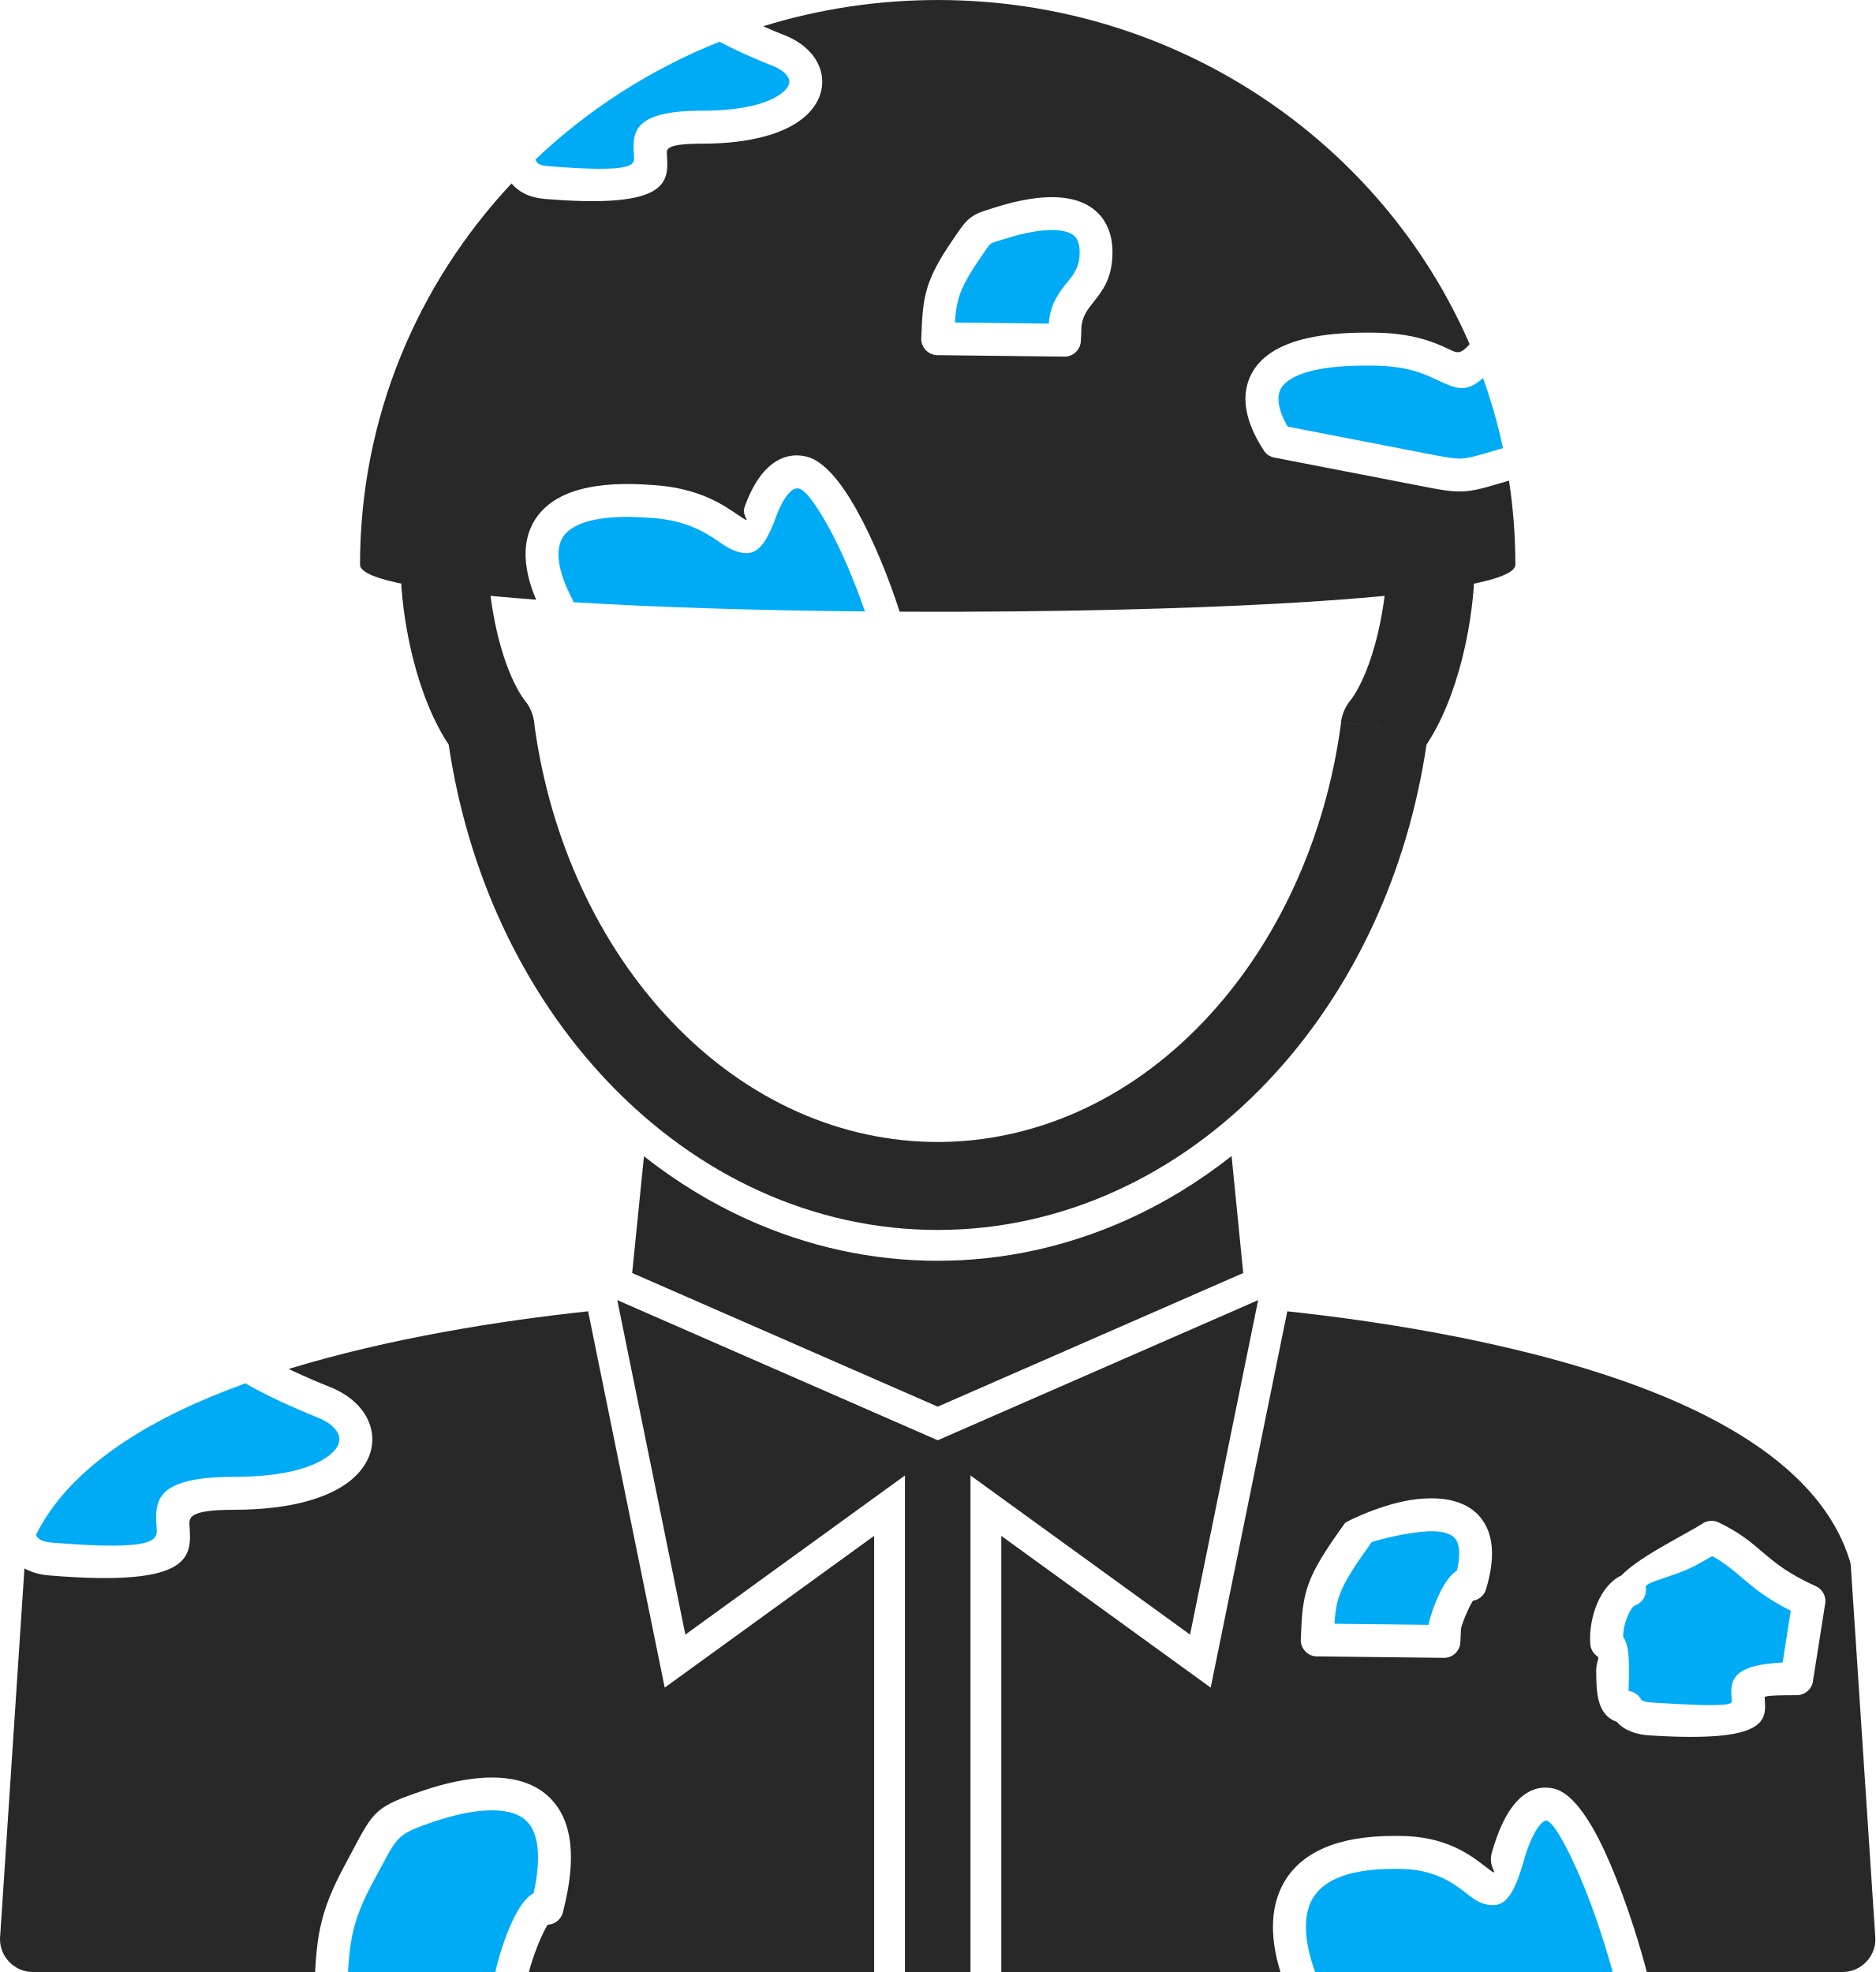
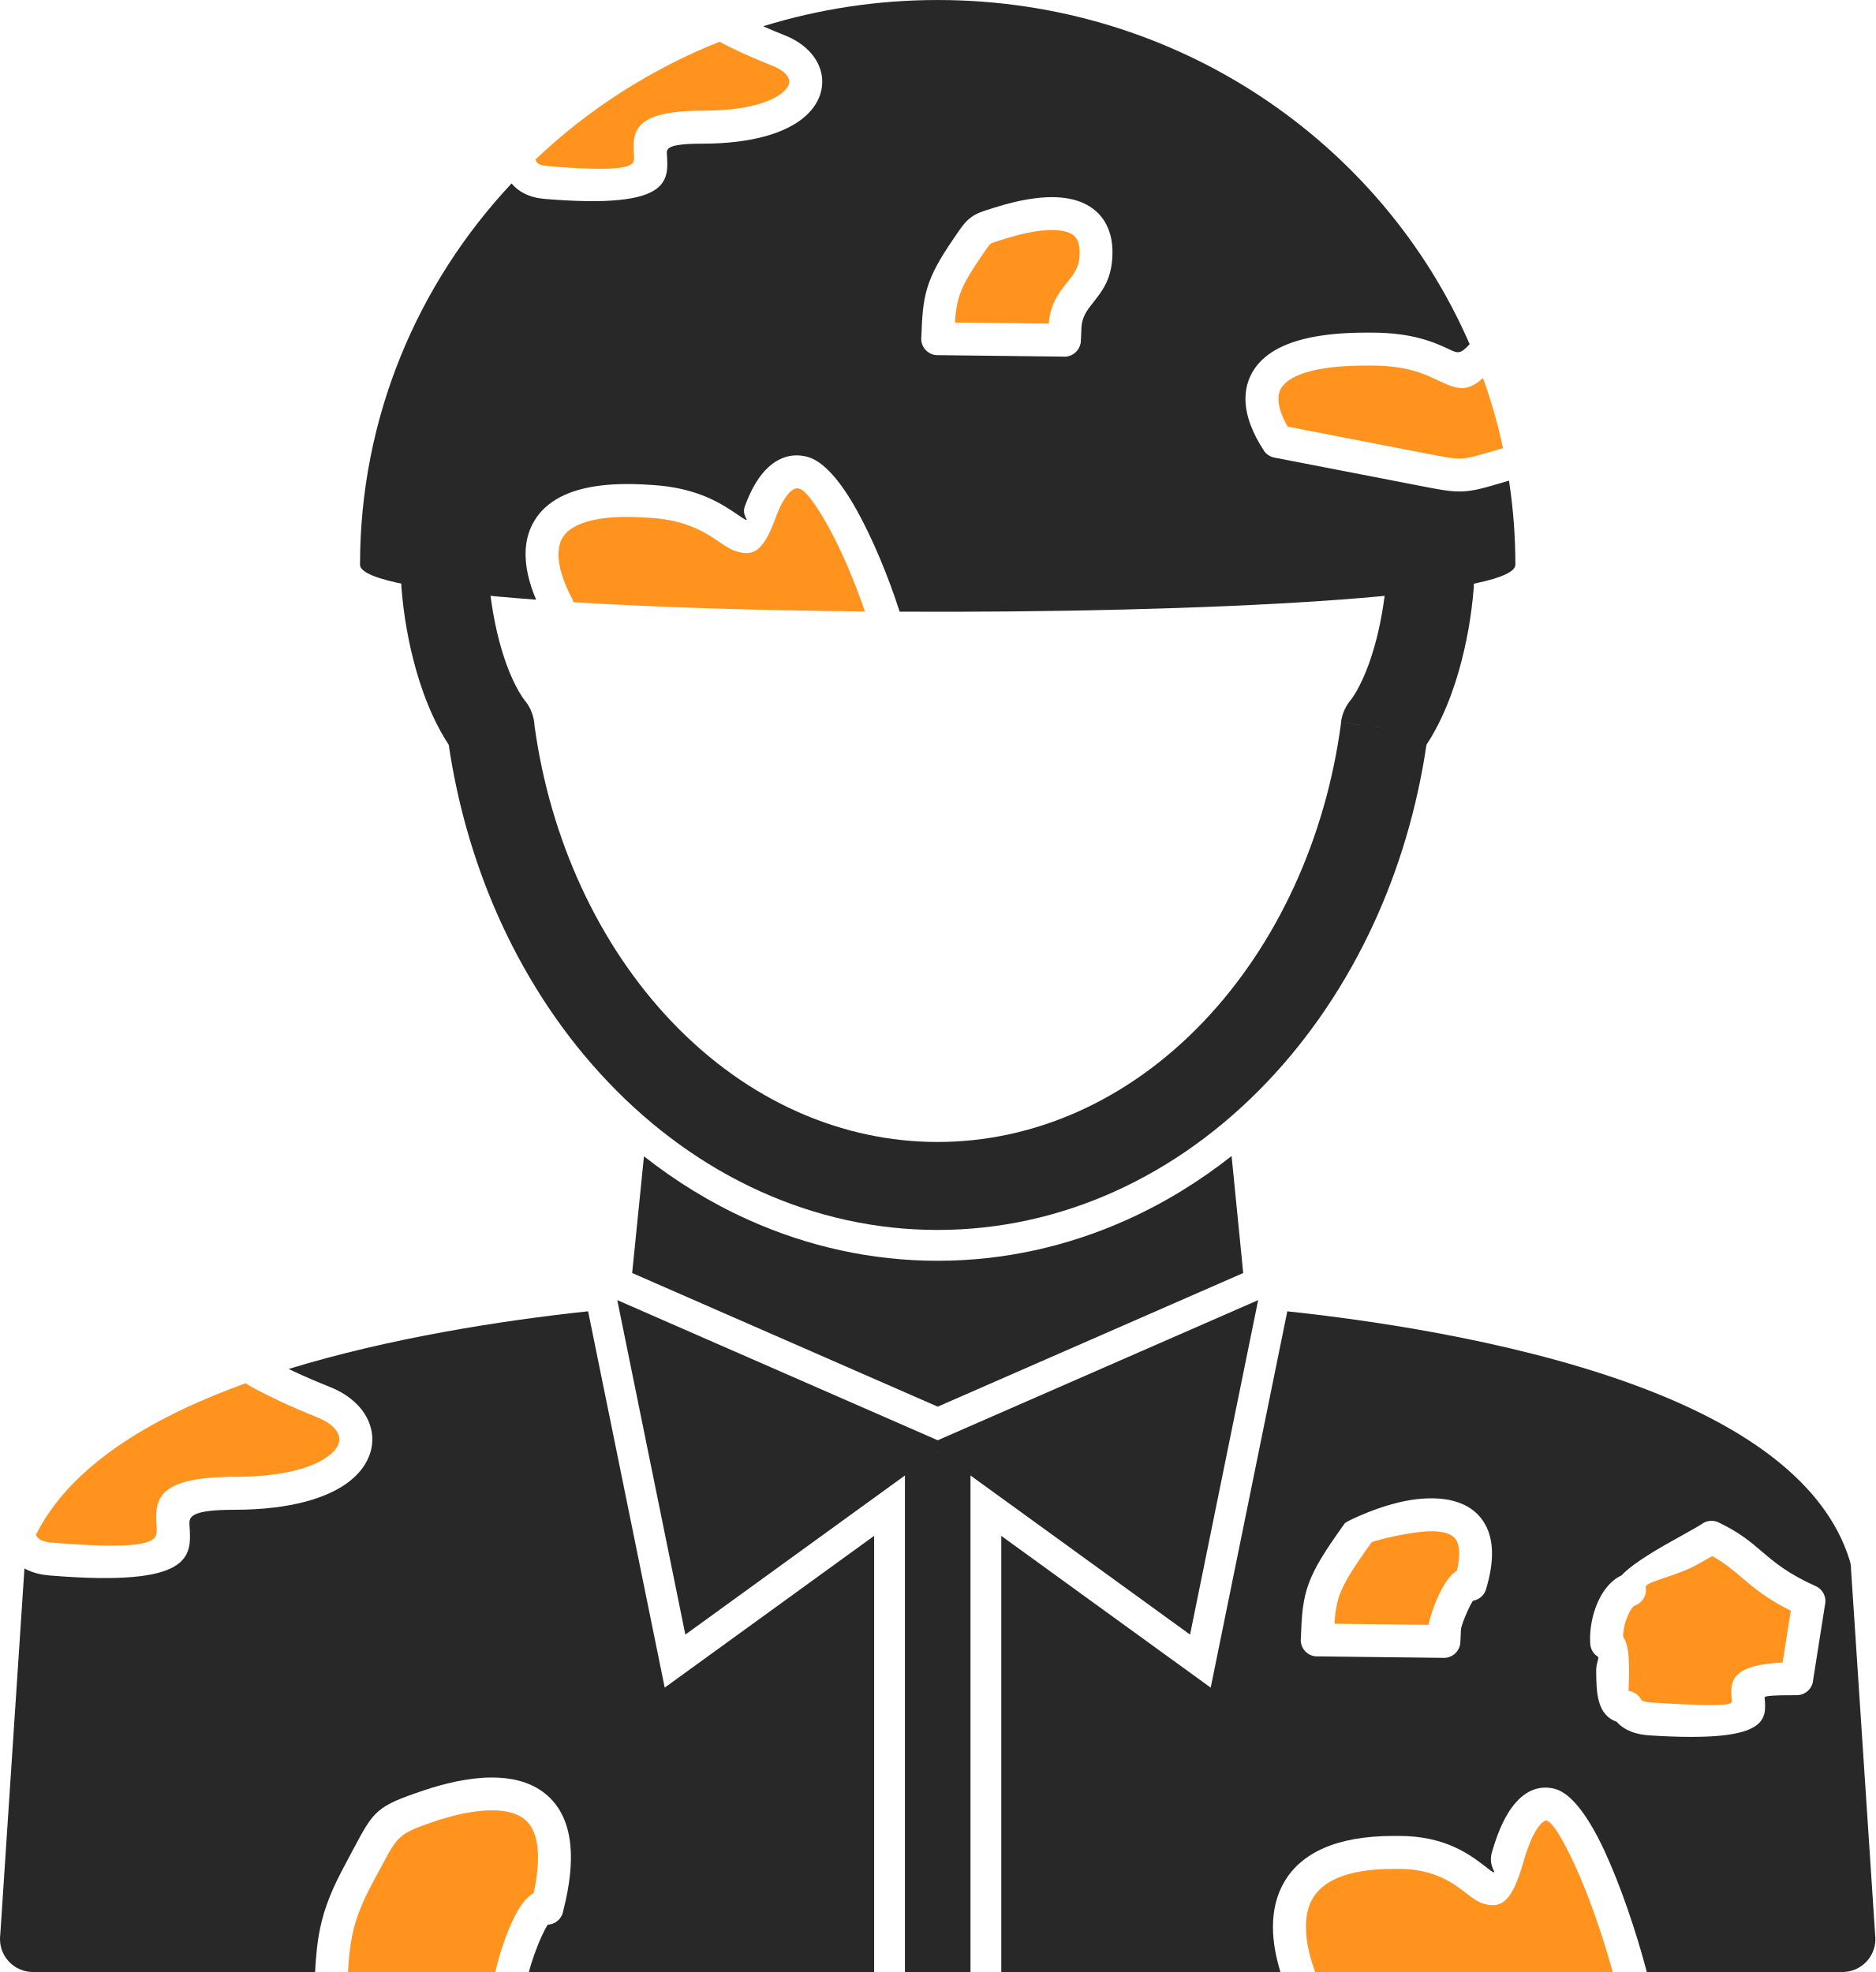
<svg xmlns="http://www.w3.org/2000/svg" id="Layer_2" data-name="Layer 2" viewBox="0 0 170.992 179.82">
  <g id="Color" fill="#00ABF6">
-     <path d="M121.667,148.063l8.582.1c.131-.692.537-1.916,1.021-2.9.261-.53.552-1.025.851-1.391.222-.271.461-.495.719-.657.306-1.322.251-2.193-.041-2.732-.196-.362-.568-.584-1.031-.709-.648-.176-1.453-.177-2.282-.083-2.314.262-4.399.906-4.425.94-1.64,2.282-2.486,3.608-2.917,4.788-.287.788-.406,1.586-.476,2.645Z" />
-     <path d="M162.532,151.6l.744-4.721c-2.236-1.121-3.416-2.127-4.533-3.08-.773-.658-1.512-1.288-2.631-1.902-.394.226-.877.495-1.409.792-1.871,1.04-4.653,1.529-4.658,2.019.136.722-.275,1.453-.99,1.698h0c-.192.065-.429.438-.648.948-.245.567-.4,1.23-.425,1.859.521.81.532,1.934.545,3.112.008.864-.064,1.787-.031,1.867.475.061.912.346,1.147.803l-.003.002c.02.037.081.073.164.106.221.089.524.129.833.148,7.315.465,7.287.137,7.26-.185-.139-1.629-.274-3.237,4.636-3.468Z" />
-     <path d="M22.407,126.131c-.502.182-.999.365-1.491.555-8.039,3.096-14.71,7.38-17.64,13.279.109.223.266.367.443.46.279.145.666.212,1.06.245,9.646.794,9.575-.291,9.505-1.355-.152-2.341-.304-4.647,7.056-4.647,4.468,0,7.249-.836,8.676-1.957.476-.373.76-.752.872-1.109.09-.286.069-.576-.052-.846-.253-.569-.889-1.104-1.853-1.489-1.268-.509-2.426-1.012-3.486-1.509-1.059-.496-1.994-.976-2.826-1.438-.097-.054-.184-.117-.265-.187Z" />
-     <path d="M119.909,179.82h27.13c-.933-3.383-2.178-6.983-3.453-9.745-1.064-2.301-2.013-3.92-2.572-4.056-.148-.036-.361.091-.644.436-.502.613-.997,1.672-1.457,3.284-1.004,3.512-1.914,4.349-3.615,3.862-.585-.167-1.053-.528-1.653-.993-1.093-.845-2.833-2.19-6.081-2.19h-.51c-2.239,0-3.929.311-5.164.853-1.045.458-1.752,1.082-2.19,1.816-.441.74-.632,1.638-.632,2.623,0,1.286.322,2.696.842,4.109Z" />
-     <path d="M31.73,179.82h13.437c.244-1.181.844-3.108,1.519-4.573.316-.685.663-1.307,1.024-1.77.291-.373.606-.663.948-.85.368-1.688.467-3.046.355-4.126-.142-1.364-.628-2.217-1.314-2.707-.743-.53-1.779-.725-2.914-.717-1.717.013-3.627.492-5.216,1.028-3.188,1.073-3.332,1.343-4.734,3.981-.086.161-.177.333-.693,1.283-1.107,2.037-1.695,3.515-2.02,5.072-.211,1.01-.32,2.083-.392,3.377Z" />
-     <path d="M135.215,34.47c.742,2.074,1.355,4.208,1.824,6.395l-.823.24c-1.508.444-2.281.672-2.943.706-.708.035-1.564-.132-3.322-.475l-.545-.105-12.003-2.329c-.518-.892-.841-1.768-.841-2.535,0-.337.064-.646.21-.911.159-.293.424-.571.812-.826,1.21-.795,3.404-1.293,6.964-1.293h.511c3.186,0,4.797.758,5.878,1.267,1.791.844,2.721,1.28,4.279-.133Z" fill-rule="evenodd" />
-     <path d="M48.816,14.544c4.801-4.556,10.486-8.225,16.78-10.737.572.302,1.196.611,1.878.928.854.396,1.84.819,2.975,1.27.761.302,1.257.707,1.447,1.13.078.175.093.359.035.54-.08.258-.292.535-.648.814-1.174.919-3.495,1.605-7.253,1.605-6.497,0-6.36,2.068-6.222,4.166.051.762.102,1.538-7.841.891-.307-.025-.604-.076-.816-.185-.124-.064-.231-.17-.3-.34-.011-.028-.023-.056-.036-.082Z" fill-rule="evenodd" />
-     <path d="M87.065,29.41l8.558.099c.145-1.841.919-2.811,1.699-3.787l1.175.934-1.175-.938c.032-.04.066-.077.1-.113.465-.585.91-1.193.993-2.111.051-.568.013-1.02-.096-1.37-.108-.352-.306-.595-.56-.755-.335-.211-.783-.325-1.291-.371-1.44-.129-3.227.281-4.579.7l-.439.135v.004c-.042.014-.086.025-.13.034-.575.177-.876.272-1,.36-.12.085-.313.367-.707.943l-.16.233c-1.133,1.65-1.723,2.705-2.03,3.723-.204.676-.3,1.386-.358,2.281Z" fill-rule="evenodd" />
-     <path d="M78.858,55.757c-9.589-.089-18.877-.37-26.57-.843-.029-.107-.069-.212-.123-.313-.788-1.49-1.294-2.982-1.243-4.228.003-.026.005-.054.008-.081h-.004c.031-.485.153-.927.388-1.3.239-.379.612-.718,1.145-1,1.264-.668,3.301-.994,6.355-.803l.51.032c3.343.209,5.126,1.426,6.245,2.189.514.351.923.63,1.401.805,1.724.628,2.644.035,3.762-3.029.432-1.184.888-1.943,1.345-2.362.281-.258.543-.333.774-.273.616.158,1.585,1.515,2.642,3.416,1.238,2.226,2.448,5.091,3.366,7.79Z" fill-rule="evenodd" />
+     <path d="M121.667,148.063l8.582.1c.131-.692.537-1.916,1.021-2.9.261-.53.552-1.025.851-1.391.222-.271.461-.495.719-.657.306-1.322.251-2.193-.041-2.732-.196-.362-.568-.584-1.031-.709-.648-.176-1.453-.177-2.282-.083-2.314.262-4.399.906-4.425.94-1.64,2.282-2.486,3.608-2.917,4.788-.287.788-.406,1.586-.476,2.645Z" fill="#FF931D" />
+     <path d="M162.532,151.6l.744-4.721c-2.236-1.121-3.416-2.127-4.533-3.08-.773-.658-1.512-1.288-2.631-1.902-.394.226-.877.495-1.409.792-1.871,1.04-4.653,1.529-4.658,2.019.136.722-.275,1.453-.99,1.698h0c-.192.065-.429.438-.648.948-.245.567-.4,1.23-.425,1.859.521.81.532,1.934.545,3.112.008.864-.064,1.787-.031,1.867.475.061.912.346,1.147.803l-.003.002c.02.037.081.073.164.106.221.089.524.129.833.148,7.315.465,7.287.137,7.26-.185-.139-1.629-.274-3.237,4.636-3.468Z" fill="#FF931D" />
+     <path d="M22.407,126.131c-.502.182-.999.365-1.491.555-8.039,3.096-14.71,7.38-17.64,13.279.109.223.266.367.443.46.279.145.666.212,1.06.245,9.646.794,9.575-.291,9.505-1.355-.152-2.341-.304-4.647,7.056-4.647,4.468,0,7.249-.836,8.676-1.957.476-.373.76-.752.872-1.109.09-.286.069-.576-.052-.846-.253-.569-.889-1.104-1.853-1.489-1.268-.509-2.426-1.012-3.486-1.509-1.059-.496-1.994-.976-2.826-1.438-.097-.054-.184-.117-.265-.187Z" fill="#FF931D" />
+     <path d="M119.909,179.82h27.13c-.933-3.383-2.178-6.983-3.453-9.745-1.064-2.301-2.013-3.92-2.572-4.056-.148-.036-.361.091-.644.436-.502.613-.997,1.672-1.457,3.284-1.004,3.512-1.914,4.349-3.615,3.862-.585-.167-1.053-.528-1.653-.993-1.093-.845-2.833-2.19-6.081-2.19h-.51c-2.239,0-3.929.311-5.164.853-1.045.458-1.752,1.082-2.19,1.816-.441.74-.632,1.638-.632,2.623,0,1.286.322,2.696.842,4.109Z" fill="#FF931D" />
+     <path d="M31.73,179.82h13.437c.244-1.181.844-3.108,1.519-4.573.316-.685.663-1.307,1.024-1.77.291-.373.606-.663.948-.85.368-1.688.467-3.046.355-4.126-.142-1.364-.628-2.217-1.314-2.707-.743-.53-1.779-.725-2.914-.717-1.717.013-3.627.492-5.216,1.028-3.188,1.073-3.332,1.343-4.734,3.981-.086.161-.177.333-.693,1.283-1.107,2.037-1.695,3.515-2.02,5.072-.211,1.01-.32,2.083-.392,3.377Z" fill="#FF931D" />
+     <path d="M135.215,34.47c.742,2.074,1.355,4.208,1.824,6.395l-.823.24c-1.508.444-2.281.672-2.943.706-.708.035-1.564-.132-3.322-.475l-.545-.105-12.003-2.329c-.518-.892-.841-1.768-.841-2.535,0-.337.064-.646.21-.911.159-.293.424-.571.812-.826,1.21-.795,3.404-1.293,6.964-1.293h.511c3.186,0,4.797.758,5.878,1.267,1.791.844,2.721,1.28,4.279-.133Z" fill-rule="evenodd" fill="#FF931D" />
+     <path d="M48.816,14.544c4.801-4.556,10.486-8.225,16.78-10.737.572.302,1.196.611,1.878.928.854.396,1.84.819,2.975,1.27.761.302,1.257.707,1.447,1.13.078.175.093.359.035.54-.08.258-.292.535-.648.814-1.174.919-3.495,1.605-7.253,1.605-6.497,0-6.36,2.068-6.222,4.166.051.762.102,1.538-7.841.891-.307-.025-.604-.076-.816-.185-.124-.064-.231-.17-.3-.34-.011-.028-.023-.056-.036-.082Z" fill-rule="evenodd" fill="#FF931D" />
+     <path d="M87.065,29.41l8.558.099c.145-1.841.919-2.811,1.699-3.787l1.175.934-1.175-.938c.032-.04.066-.077.1-.113.465-.585.91-1.193.993-2.111.051-.568.013-1.02-.096-1.37-.108-.352-.306-.595-.56-.755-.335-.211-.783-.325-1.291-.371-1.44-.129-3.227.281-4.579.7l-.439.135v.004c-.042.014-.086.025-.13.034-.575.177-.876.272-1,.36-.12.085-.313.367-.707.943l-.16.233c-1.133,1.65-1.723,2.705-2.03,3.723-.204.676-.3,1.386-.358,2.281Z" fill-rule="evenodd" fill="#FF931D" />
+     <path d="M78.858,55.757c-9.589-.089-18.877-.37-26.57-.843-.029-.107-.069-.212-.123-.313-.788-1.49-1.294-2.982-1.243-4.228.003-.026.005-.054.008-.081h-.004c.031-.485.153-.927.388-1.3.239-.379.612-.718,1.145-1,1.264-.668,3.301-.994,6.355-.803l.51.032c3.343.209,5.126,1.426,6.245,2.189.514.351.923.63,1.401.805,1.724.628,2.644.035,3.762-3.029.432-1.184.888-1.943,1.345-2.362.281-.258.543-.333.774-.273.616.158,1.585,1.515,2.642,3.416,1.238,2.226,2.448,5.091,3.366,7.79Z" fill-rule="evenodd" fill="#FF931D" />
  </g>
  <g id="Grey" fill="#282828">
-     <polygon points="49.87 174.004 49.583 174.329 49.582 174.33 49.87 174.004" />
-     <rect x="48.798" y="174.899" width=".561" height=".002" transform="translate(-109.298 85.931) rotate(-45)" />
-     <rect x="49.183" y="174.509" width=".481" height=".001" transform="translate(-108.921 86.06) rotate(-45)" />
-     <path d="M91.293,179.82h25.452c-.43-1.393-.684-2.787-.684-4.109,0-1.495.32-2.912,1.065-4.161.749-1.256,1.904-2.299,3.564-3.026,1.61-.706,3.699-1.111,6.362-1.111h.51c4.26,0,6.504,1.736,7.913,2.825.338.261.601.464.644.476.413.118-.459-.527-.097-1.796.58-2.031,1.272-3.449,2.021-4.364,1.116-1.364,2.381-1.761,3.675-1.447,1.565.381,3.168,2.63,4.592,5.712,1.45,3.14,2.853,7.263,3.841,11.002h17.834c.065,0,.131-.002.197-.007,1.657-.108,2.911-1.541,2.803-3.197h-.006l-2.209-33.489c0-.297-.044-.598-.137-.895h-.005c-2.21-7.086-9.519-12.066-18.554-15.546-10.426-4.015-23.277-6.107-32.704-7.112l-6.984,34.314-19.094-13.838v39.77h0ZM131.631,151.174l-11.418-.132c-.056.004-.112.005-.169.003-.83-.03-1.478-.727-1.447-1.557h.005c.08-2.21.162-3.557.723-5.092.542-1.484,1.494-2.995,3.304-5.515.082-.113,3.463-1.828,6.528-2.174,1.164-.132,2.342-.118,3.386.164,1.228.332,2.259,1.009,2.898,2.189.705,1.302.846,3.158.074,5.771-.048.199-.137.393-.269.565-.242.317-.585.511-.95.571-.109.17-.225.38-.337.608-.418.851-.751,1.777-.759,2.018-.009.254-.017.459-.023.609-.01.194-.018.351-.025.472v.017c-.01.83-.69,1.496-1.52,1.486v-.006h0ZM166.388,146.37l-1.092,6.934.005.005c-.117.746-.765,1.276-1.499,1.269-2.931,0-2.921.121-2.91.243.173,2.037.349,4.111-10.442,3.427-.578-.036-1.189-.13-1.761-.36-.487-.195-.93-.478-1.285-.883-1.832-.647-1.853-2.723-1.872-4.655-.007-.717.312-1.182.149-1.286l-.002.003c-.441-.284-.685-.76-.691-1.247-.073-1.21.185-2.555.658-3.651.492-1.141,1.25-2.081,2.183-2.505,1.192-1.242,3.565-2.563,5.418-3.594.919-.512,1.682-.936,1.948-1.12l-.002-.004c.489-.34,1.11-.348,1.596-.073,1.832.883,2.84,1.741,3.903,2.649,1.115.95,2.303,1.963,4.854,3.113v-.002c.676.305,1.017,1.045.841,1.737Z" />
-     <path d="M53.62,119.573c-7.852.837-18.078,2.429-27.302,5.258.147.07.296.142.448.212.973.457,2.077.936,3.334,1.438,1.713.687,2.91,1.788,3.473,3.052.422.946.495,1.961.182,2.96-.292.926-.909,1.812-1.883,2.578-1.897,1.49-5.317,2.601-10.531,2.601-4.156,0-4.108.722-4.061,1.453.183,2.784.368,5.618-12.746,4.538-.721-.059-1.482-.211-2.2-.585-.036-.019-.071-.038-.106-.058L.024,176.425c-.017.128-.024.257-.024.389,0,1.661,1.346,3.007,3.006,3.007h25.724c.078-1.513.2-2.765.456-3.987.389-1.857,1.065-3.574,2.327-5.894l.67-1.261c1.906-3.588,2.1-3.953,6.436-5.414,1.822-.613,4.053-1.165,6.154-1.18,1.716-.013,3.352.332,4.664,1.267,1.367.977,2.319,2.519,2.561,4.845.165,1.595-.014,3.588-.647,6.063-.046.266-.163.522-.354.739-.279.316-.664.487-1.056.506-.166.254-.347.601-.53.999-.506,1.099-.959,2.42-1.194,3.316h31.482v-39.77l-19.094,13.838-6.984-34.314Z" />
-     <path d="M113.351,116.083l-1.06-10.669c-2.922,2.303-6.105,4.265-9.512,5.8-5.453,2.459-11.303,3.753-17.293,3.753s-11.839-1.294-17.292-3.753c-3.394-1.529-6.567-3.483-9.48-5.775l-1.076,10.642,27.859,12.187,27.854-12.185Z" />
-     <path d="M44.584,52.946c-.164-2.205-2.085-3.859-4.29-3.695-2.206.165-3.86,2.085-3.695,4.291.101,1.304.268,2.612.493,3.872.225,1.257.517,2.525.868,3.756.415,1.452.927,2.862,1.528,4.162.426.92.901,1.785,1.423,2.575.863,5.827,2.516,11.323,4.818,16.321,2.515,5.456,5.812,10.341,9.715,14.438,4.054,4.258,8.752,7.664,13.903,9.985,5.025,2.266,10.463,3.504,16.138,3.504s11.113-1.238,16.139-3.504c5.151-2.321,9.85-5.727,13.904-9.985,3.901-4.097,7.199-8.982,9.714-14.438,2.303-4.998,3.955-10.494,4.818-16.322.523-.789.997-1.654,1.423-2.574.602-1.3,1.114-2.711,1.529-4.162.351-1.229.643-2.497.867-3.754.225-1.259.393-2.566.494-3.871.164-2.205-1.491-4.126-3.696-4.29-2.205-.164-4.126,1.49-4.29,3.695-.075.966-.211,1.999-.4,3.057-.185,1.037-.413,2.041-.679,2.971-.313,1.095-.68,2.115-1.091,3.004-.314.68-.647,1.276-.992,1.759-.506.576-.854,1.304-.961,2.12l3.975.523-3.961-.517c-.706,5.36-2.188,10.422-4.302,15.01-2.149,4.664-4.947,8.818-8.242,12.278-13.938,14.638-34.559,14.638-48.497,0-3.295-3.46-6.093-7.614-8.242-12.278-2.074-4.5-3.538-9.455-4.26-14.702-.04-.789-.313-1.574-.834-2.245l-.01.007c-.396-.514-.778-1.18-1.138-1.955-.411-.889-.777-1.909-1.09-3.004-.266-.93-.495-1.935-.681-2.973-.188-1.059-.324-2.092-.399-3.059Z" />
-     <path d="M138.165,51.494c0,2.988-28.699,4.416-56.139,4.284-.997-3.117-2.431-6.6-3.916-9.268-1.429-2.569-3.012-4.473-4.521-4.86-1.211-.312-2.428-.06-3.545.966-.793.727-1.523,1.878-2.133,3.549-.305.837.423,1.357.08,1.232-.113-.042-.388-.229-.732-.464-1.382-.943-3.585-2.445-7.748-2.707l-.511-.031c-3.648-.228-6.214.229-7.94,1.143-1.022.54-1.769,1.239-2.283,2.056-.519.824-.785,1.738-.846,2.709l1.497.095-1.5-.095c-.003.039-.004.077-.003.115-.065,1.418.31,2.949.957,4.465-9.648-.715-16.057-1.778-16.057-3.189,0-13.401,5.237-25.606,13.818-34.767.322.392.709.685,1.134.904.636.328,1.312.461,1.955.514,11.401.931,11.234-1.594,11.071-4.072-.033-.489-.064-.972,3.227-.972,4.494,0,7.451-.963,9.096-2.252.865-.677,1.413-1.462,1.671-2.282.283-.897.216-1.807-.164-2.653-.504-1.12-1.564-2.092-3.08-2.693-.689-.273-1.346-.549-1.971-.826,5.02-1.555,10.366-2.394,15.912-2.394,21.79,0,40.488,12.936,48.501,31.383-.841.949-1.142.808-1.781.507-1.331-.627-3.314-1.56-7.157-1.56h-.511c-4.183,0-6.926.692-8.607,1.798-.822.54-1.41,1.182-1.799,1.895-.404.741-.586,1.53-.586,2.344,0,1.542.664,3.172,1.673,4.707l-.006.003c.249.38.641.609,1.059.665l12.562,2.436.545.107c1.983.387,2.95.575,4.026.52,1.032-.052,1.919-.313,3.648-.823.277-.081.405-.12.522-.154.383,2.501.582,5.062.582,7.667h0ZM97.028,32.52v.006c.83.01,1.511-.656,1.521-1.485v-.018c.007-.12.016-.276.024-.472.008-.15.016-.355.024-.609.036-1.055.551-1.701,1.07-2.351h.003c.031-.039.061-.08.088-.122.746-.936,1.476-1.914,1.638-3.719.088-.976.005-1.807-.213-2.51-.341-1.1-.985-1.879-1.828-2.411-.762-.481-1.666-.73-2.629-.816-1.913-.172-4.1.315-5.719.817l-.438.135v.002h0l-.002-.006c-.043.013-.084.028-.124.044-.89.273-1.365.429-1.861.78-.559.397-.852.824-1.447,1.695l-.16.233c-1.321,1.926-2.024,3.207-2.429,4.545-.403,1.334-.476,2.613-.547,4.575h-.006c-.03.829.618,1.526,1.448,1.557.057.002.113,0,.169-.003l11.418.132Z" fill-rule="evenodd" />
-     <path d="M88.483,134.065c0-2.137-5.976-2.326-5.976-.188v45.943h5.976v-45.755Z" />
-     <polygon points="108.504 149.053 114.712 118.554 84.596 131.727 108.504 149.053" />
-     <polygon points="62.487 149.053 56.28 118.554 86.396 131.727 62.487 149.053" />
+     <polygon points="49.87 174.004 49.583 174.329 49.582 174.33 49.87 174.004" fill="#282828" />
+     <rect x="48.798" y="174.899" width=".561" height=".002" transform="translate(-109.298 85.931) rotate(-45)" fill="#282828" />
+     <rect x="49.183" y="174.509" width=".481" height=".001" transform="translate(-108.921 86.06) rotate(-45)" fill="#282828" />
+     <path d="M91.293,179.82h25.452c-.43-1.393-.684-2.787-.684-4.109,0-1.495.32-2.912,1.065-4.161.749-1.256,1.904-2.299,3.564-3.026,1.61-.706,3.699-1.111,6.362-1.111h.51c4.26,0,6.504,1.736,7.913,2.825.338.261.601.464.644.476.413.118-.459-.527-.097-1.796.58-2.031,1.272-3.449,2.021-4.364,1.116-1.364,2.381-1.761,3.675-1.447,1.565.381,3.168,2.63,4.592,5.712,1.45,3.14,2.853,7.263,3.841,11.002h17.834c.065,0,.131-.002.197-.007,1.657-.108,2.911-1.541,2.803-3.197h-.006l-2.209-33.489c0-.297-.044-.598-.137-.895h-.005c-2.21-7.086-9.519-12.066-18.554-15.546-10.426-4.015-23.277-6.107-32.704-7.112l-6.984,34.314-19.094-13.838v39.77h0ZM131.631,151.174l-11.418-.132c-.056.004-.112.005-.169.003-.83-.03-1.478-.727-1.447-1.557h.005c.08-2.21.162-3.557.723-5.092.542-1.484,1.494-2.995,3.304-5.515.082-.113,3.463-1.828,6.528-2.174,1.164-.132,2.342-.118,3.386.164,1.228.332,2.259,1.009,2.898,2.189.705,1.302.846,3.158.074,5.771-.048.199-.137.393-.269.565-.242.317-.585.511-.95.571-.109.17-.225.38-.337.608-.418.851-.751,1.777-.759,2.018-.009.254-.017.459-.023.609-.01.194-.018.351-.025.472v.017c-.01.83-.69,1.496-1.52,1.486v-.006h0ZM166.388,146.37l-1.092,6.934.005.005c-.117.746-.765,1.276-1.499,1.269-2.931,0-2.921.121-2.91.243.173,2.037.349,4.111-10.442,3.427-.578-.036-1.189-.13-1.761-.36-.487-.195-.93-.478-1.285-.883-1.832-.647-1.853-2.723-1.872-4.655-.007-.717.312-1.182.149-1.286l-.002.003c-.441-.284-.685-.76-.691-1.247-.073-1.21.185-2.555.658-3.651.492-1.141,1.25-2.081,2.183-2.505,1.192-1.242,3.565-2.563,5.418-3.594.919-.512,1.682-.936,1.948-1.12l-.002-.004c.489-.34,1.11-.348,1.596-.073,1.832.883,2.84,1.741,3.903,2.649,1.115.95,2.303,1.963,4.854,3.113v-.002c.676.305,1.017,1.045.841,1.737Z" fill="#282828" />
+     <path d="M53.62,119.573c-7.852.837-18.078,2.429-27.302,5.258.147.07.296.142.448.212.973.457,2.077.936,3.334,1.438,1.713.687,2.91,1.788,3.473,3.052.422.946.495,1.961.182,2.96-.292.926-.909,1.812-1.883,2.578-1.897,1.49-5.317,2.601-10.531,2.601-4.156,0-4.108.722-4.061,1.453.183,2.784.368,5.618-12.746,4.538-.721-.059-1.482-.211-2.2-.585-.036-.019-.071-.038-.106-.058L.024,176.425c-.017.128-.024.257-.024.389,0,1.661,1.346,3.007,3.006,3.007h25.724c.078-1.513.2-2.765.456-3.987.389-1.857,1.065-3.574,2.327-5.894l.67-1.261c1.906-3.588,2.1-3.953,6.436-5.414,1.822-.613,4.053-1.165,6.154-1.18,1.716-.013,3.352.332,4.664,1.267,1.367.977,2.319,2.519,2.561,4.845.165,1.595-.014,3.588-.647,6.063-.046.266-.163.522-.354.739-.279.316-.664.487-1.056.506-.166.254-.347.601-.53.999-.506,1.099-.959,2.42-1.194,3.316h31.482v-39.77l-19.094,13.838-6.984-34.314Z" fill="#282828" />
+     <path d="M113.351,116.083l-1.06-10.669c-2.922,2.303-6.105,4.265-9.512,5.8-5.453,2.459-11.303,3.753-17.293,3.753s-11.839-1.294-17.292-3.753c-3.394-1.529-6.567-3.483-9.48-5.775l-1.076,10.642,27.859,12.187,27.854-12.185Z" fill="#282828" />
+     <path d="M44.584,52.946c-.164-2.205-2.085-3.859-4.29-3.695-2.206.165-3.86,2.085-3.695,4.291.101,1.304.268,2.612.493,3.872.225,1.257.517,2.525.868,3.756.415,1.452.927,2.862,1.528,4.162.426.92.901,1.785,1.423,2.575.863,5.827,2.516,11.323,4.818,16.321,2.515,5.456,5.812,10.341,9.715,14.438,4.054,4.258,8.752,7.664,13.903,9.985,5.025,2.266,10.463,3.504,16.138,3.504s11.113-1.238,16.139-3.504c5.151-2.321,9.85-5.727,13.904-9.985,3.901-4.097,7.199-8.982,9.714-14.438,2.303-4.998,3.955-10.494,4.818-16.322.523-.789.997-1.654,1.423-2.574.602-1.3,1.114-2.711,1.529-4.162.351-1.229.643-2.497.867-3.754.225-1.259.393-2.566.494-3.871.164-2.205-1.491-4.126-3.696-4.29-2.205-.164-4.126,1.49-4.29,3.695-.075.966-.211,1.999-.4,3.057-.185,1.037-.413,2.041-.679,2.971-.313,1.095-.68,2.115-1.091,3.004-.314.68-.647,1.276-.992,1.759-.506.576-.854,1.304-.961,2.12l3.975.523-3.961-.517c-.706,5.36-2.188,10.422-4.302,15.01-2.149,4.664-4.947,8.818-8.242,12.278-13.938,14.638-34.559,14.638-48.497,0-3.295-3.46-6.093-7.614-8.242-12.278-2.074-4.5-3.538-9.455-4.26-14.702-.04-.789-.313-1.574-.834-2.245l-.01.007c-.396-.514-.778-1.18-1.138-1.955-.411-.889-.777-1.909-1.09-3.004-.266-.93-.495-1.935-.681-2.973-.188-1.059-.324-2.092-.399-3.059Z" fill="#282828" />
+     <path d="M138.165,51.494c0,2.988-28.699,4.416-56.139,4.284-.997-3.117-2.431-6.6-3.916-9.268-1.429-2.569-3.012-4.473-4.521-4.86-1.211-.312-2.428-.06-3.545.966-.793.727-1.523,1.878-2.133,3.549-.305.837.423,1.357.08,1.232-.113-.042-.388-.229-.732-.464-1.382-.943-3.585-2.445-7.748-2.707l-.511-.031c-3.648-.228-6.214.229-7.94,1.143-1.022.54-1.769,1.239-2.283,2.056-.519.824-.785,1.738-.846,2.709l1.497.095-1.5-.095c-.003.039-.004.077-.003.115-.065,1.418.31,2.949.957,4.465-9.648-.715-16.057-1.778-16.057-3.189,0-13.401,5.237-25.606,13.818-34.767.322.392.709.685,1.134.904.636.328,1.312.461,1.955.514,11.401.931,11.234-1.594,11.071-4.072-.033-.489-.064-.972,3.227-.972,4.494,0,7.451-.963,9.096-2.252.865-.677,1.413-1.462,1.671-2.282.283-.897.216-1.807-.164-2.653-.504-1.12-1.564-2.092-3.08-2.693-.689-.273-1.346-.549-1.971-.826,5.02-1.555,10.366-2.394,15.912-2.394,21.79,0,40.488,12.936,48.501,31.383-.841.949-1.142.808-1.781.507-1.331-.627-3.314-1.56-7.157-1.56h-.511c-4.183,0-6.926.692-8.607,1.798-.822.54-1.41,1.182-1.799,1.895-.404.741-.586,1.53-.586,2.344,0,1.542.664,3.172,1.673,4.707l-.006.003c.249.38.641.609,1.059.665l12.562,2.436.545.107c1.983.387,2.95.575,4.026.52,1.032-.052,1.919-.313,3.648-.823.277-.081.405-.12.522-.154.383,2.501.582,5.062.582,7.667h0ZM97.028,32.52v.006c.83.01,1.511-.656,1.521-1.485v-.018c.007-.12.016-.276.024-.472.008-.15.016-.355.024-.609.036-1.055.551-1.701,1.07-2.351h.003c.031-.039.061-.08.088-.122.746-.936,1.476-1.914,1.638-3.719.088-.976.005-1.807-.213-2.51-.341-1.1-.985-1.879-1.828-2.411-.762-.481-1.666-.73-2.629-.816-1.913-.172-4.1.315-5.719.817l-.438.135v.002h0l-.002-.006c-.043.013-.084.028-.124.044-.89.273-1.365.429-1.861.78-.559.397-.852.824-1.447,1.695l-.16.233c-1.321,1.926-2.024,3.207-2.429,4.545-.403,1.334-.476,2.613-.547,4.575h-.006c-.03.829.618,1.526,1.448,1.557.057.002.113,0,.169-.003l11.418.132Z" fill-rule="evenodd" fill="#282828" />
+     <path d="M88.483,134.065c0-2.137-5.976-2.326-5.976-.188v45.943h5.976v-45.755Z" fill="#282828" />
+     <polygon points="108.504 149.053 114.712 118.554 84.596 131.727 108.504 149.053" fill="#282828" />
+     <polygon points="62.487 149.053 56.28 118.554 86.396 131.727 62.487 149.053" fill="#282828" />
  </g>
</svg>
